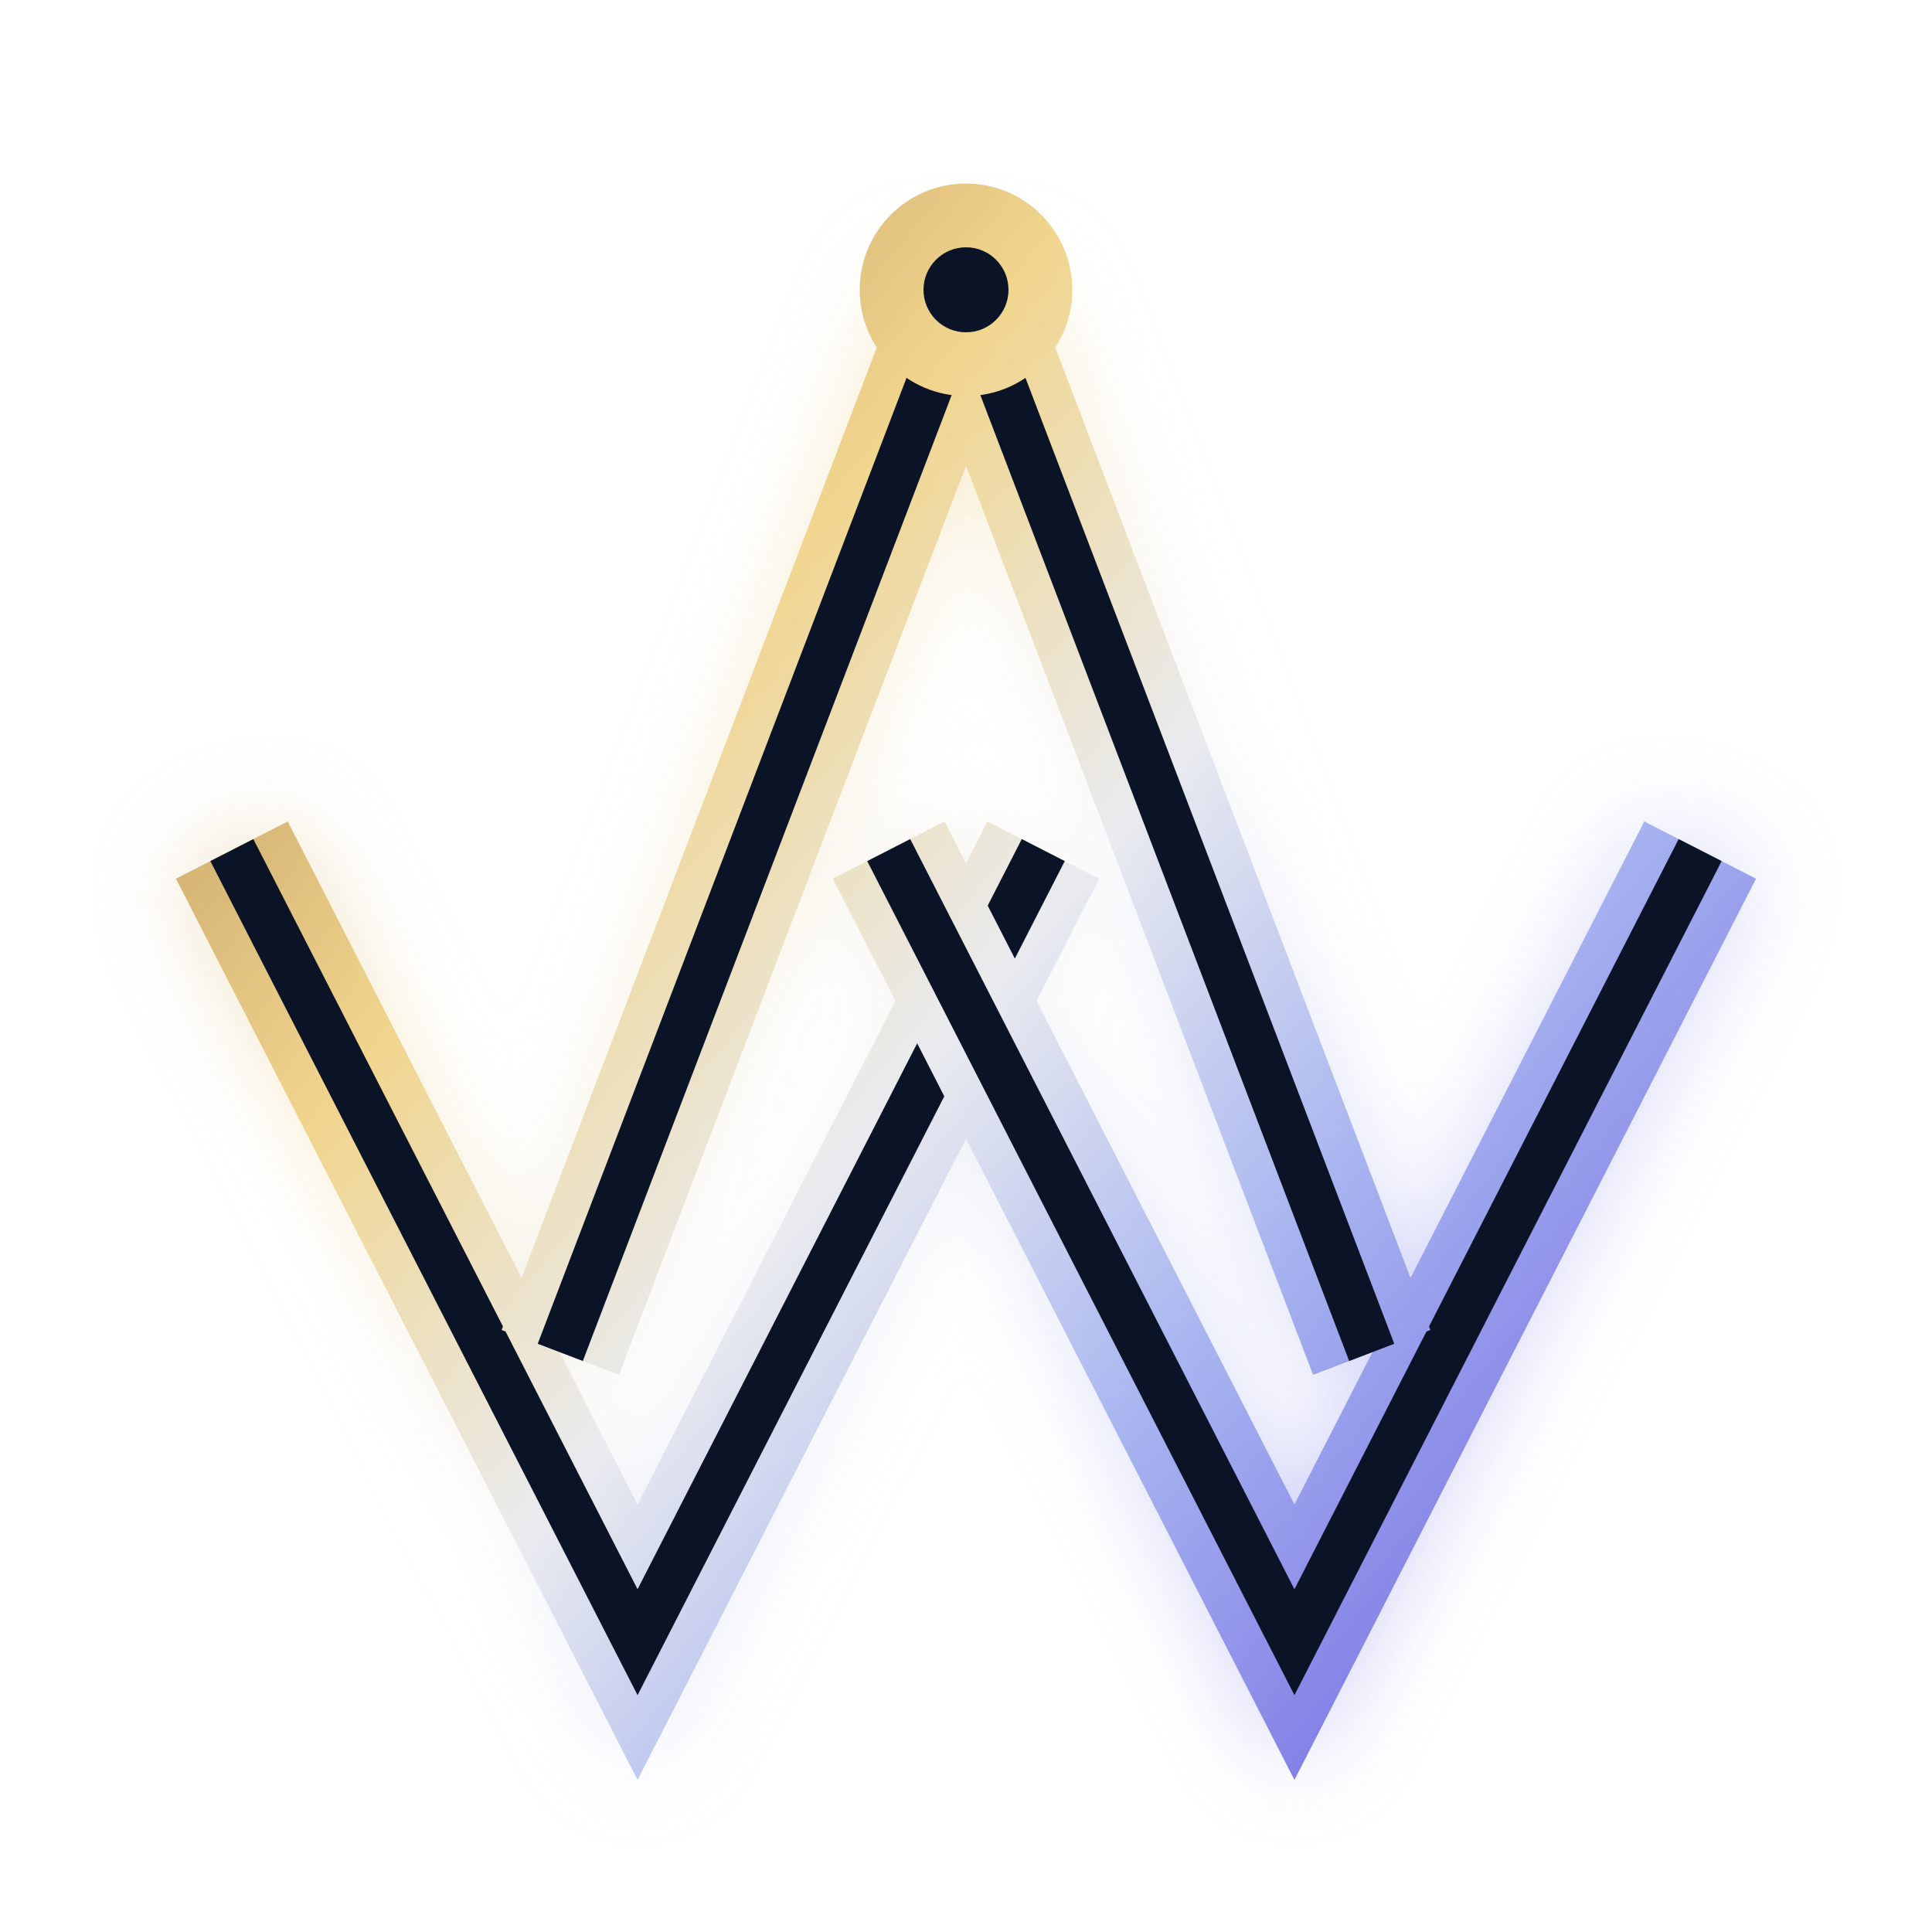
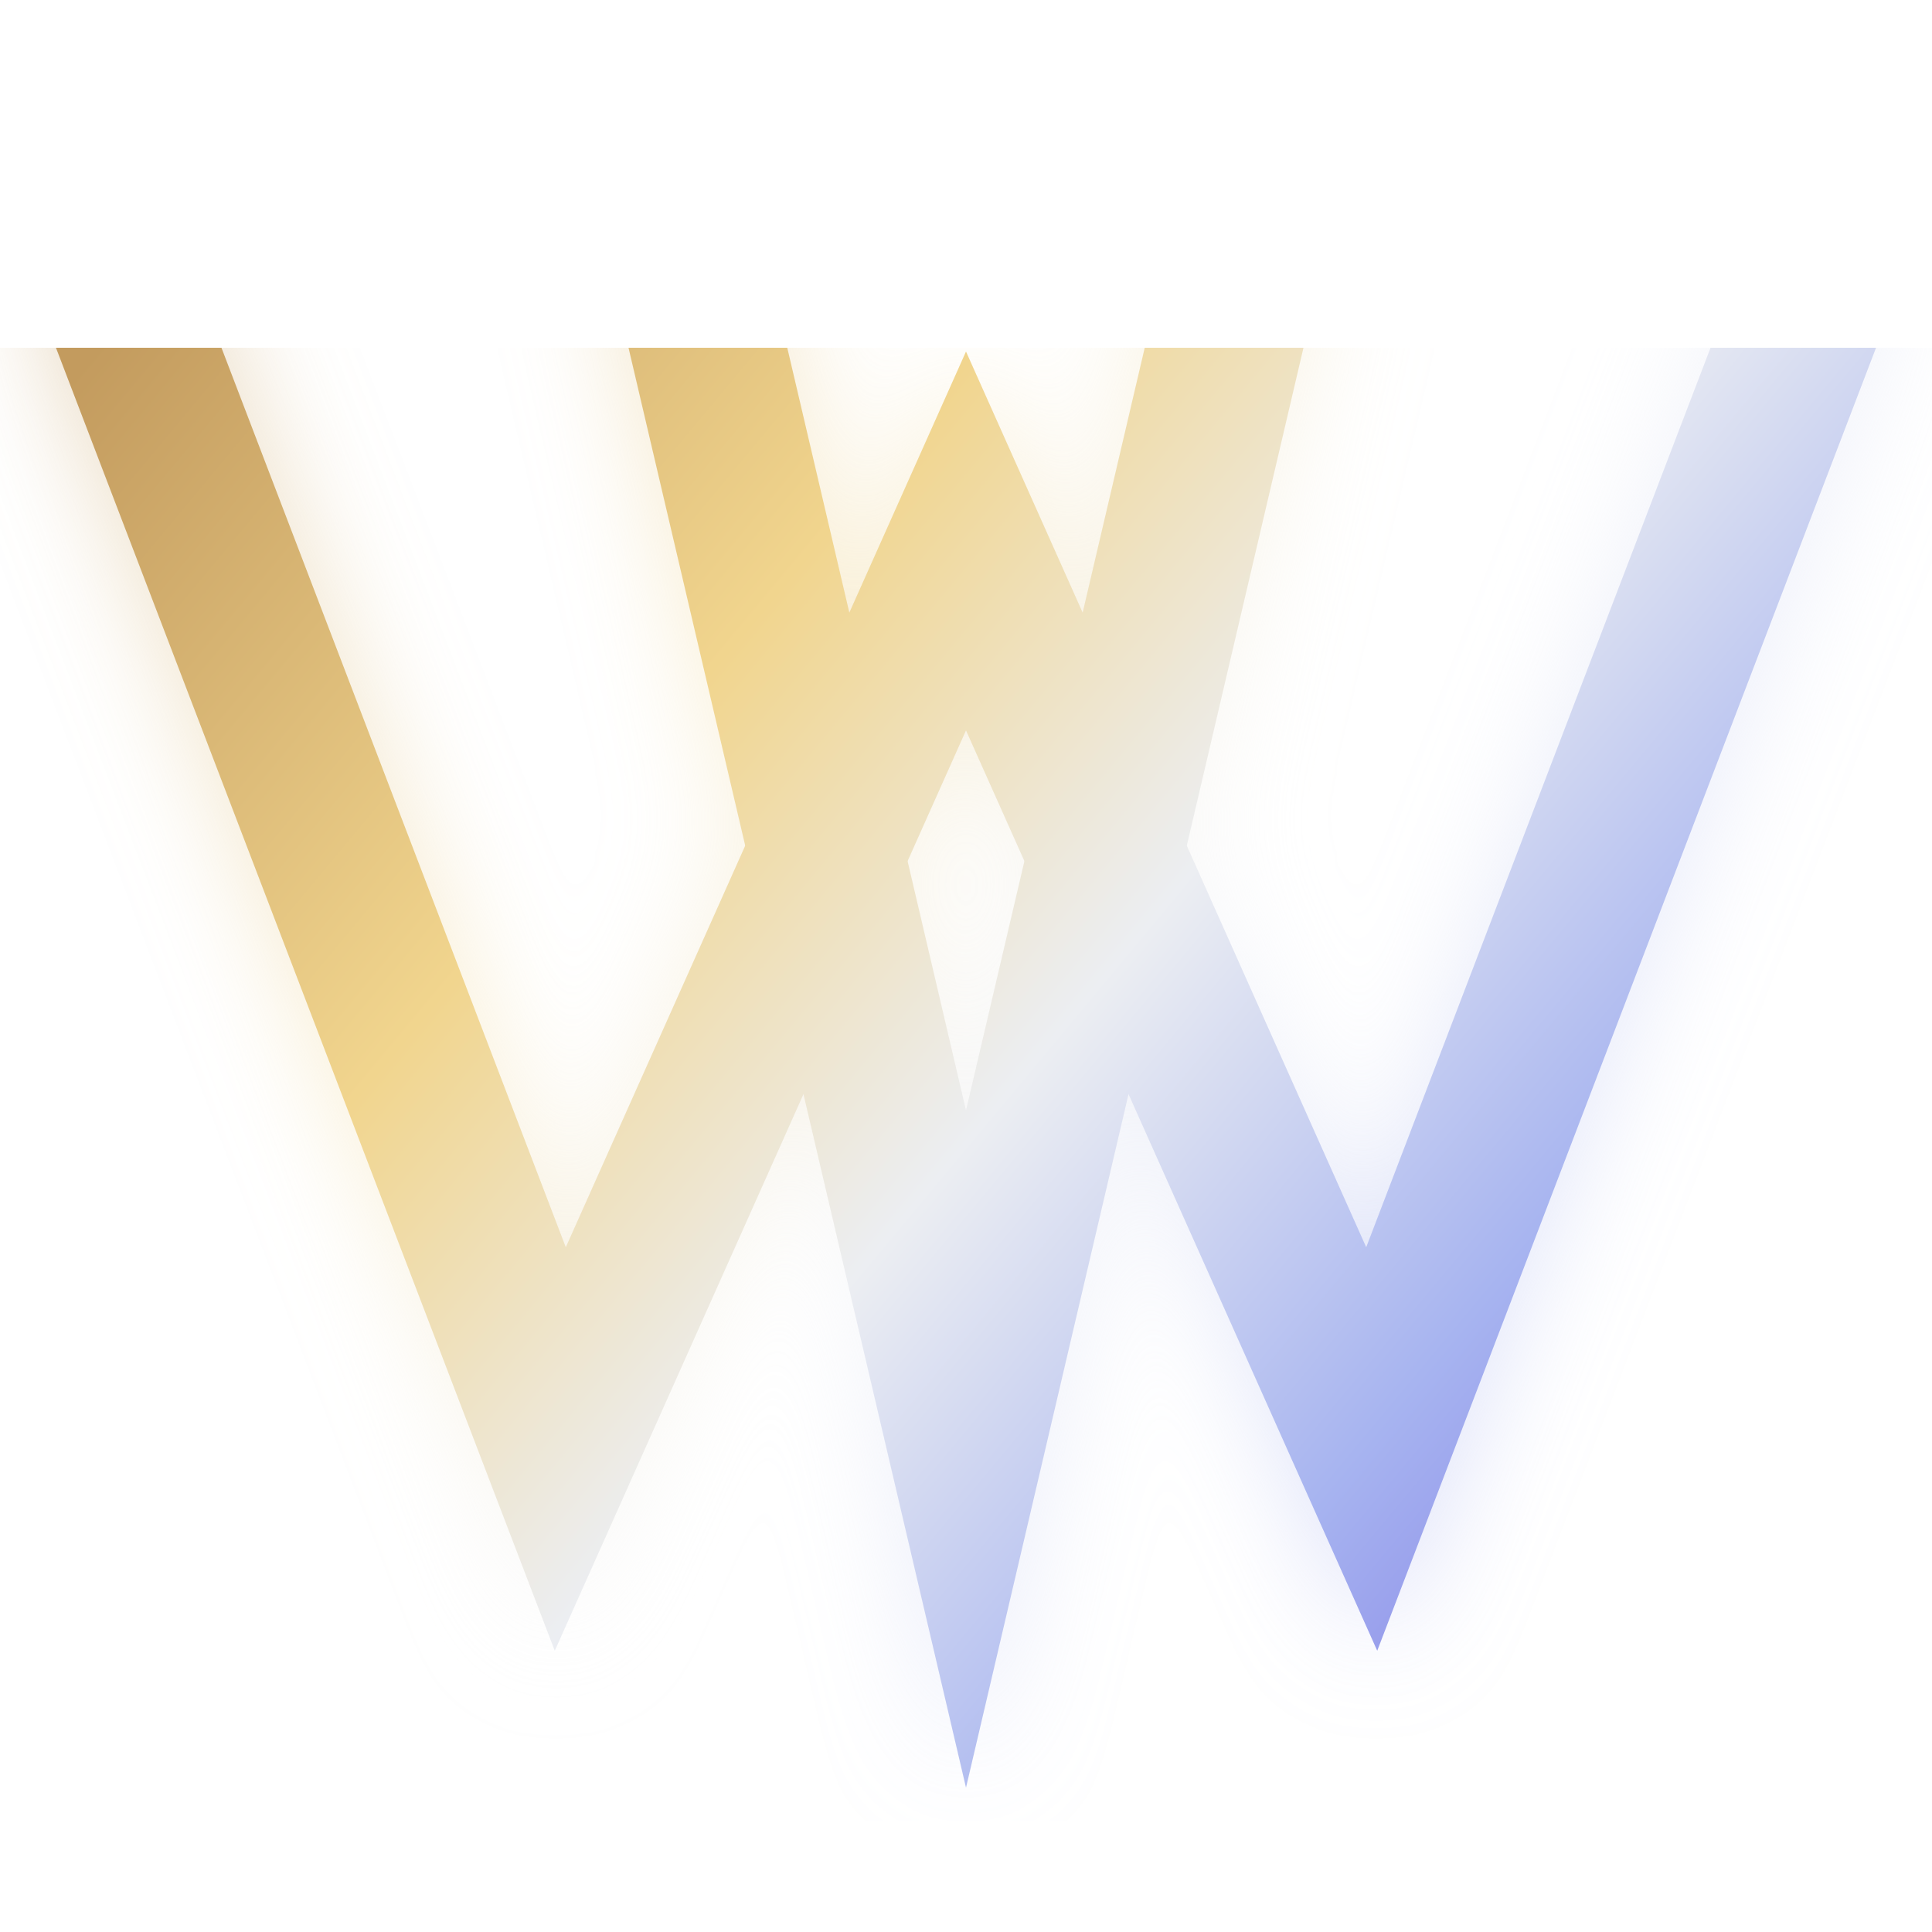
<svg xmlns="http://www.w3.org/2000/svg" viewBox="0 0 200 200" role="img" aria-label="ViaVeritasVita">
  <defs>
-     <linearGradient id="vvv-metal" gradientUnits="userSpaceOnUse" x1="22" y1="40" x2="178" y2="170">
-       <stop offset="0" stop-color="#b8925a" />
-       <stop offset="0.28" stop-color="#f1d58e" />
-       <stop offset="0.5" stop-color="#e9ebef" />
-       <stop offset="0.7" stop-color="#a7b4f0" />
+     <linearGradient id="vvv-metal" gradientUnits="userSpaceOnUse" x1="10" y1="36" x2="190" y2="186">
+       <stop offset="0" stop-color="#c39b5e" />
+       <stop offset="0.3" stop-color="#f1d58e" />
+       <stop offset="0.52" stop-color="#eceef2" />
+       <stop offset="0.74" stop-color="#a7b4f0" />
      <stop offset="1" stop-color="#6d5fe0" />
    </linearGradient>
+     <clipPath id="vvv-topo">
+       <rect x="0" y="36" width="200" height="164" />
+     </clipPath>
    <filter id="vvv-brilho" x="-30%" y="-30%" width="160%" height="160%">
-       <feGaussianBlur stdDeviation="5" />
+       <feGaussianBlur stdDeviation="6" />
    </filter>
  </defs>
-   <g fill="none" stroke-linejoin="miter" stroke-miterlimit="10">
-     <g stroke="url(#vvv-metal)" stroke-width="12" opacity="0.45" filter="url(#vvv-brilho)">
-       <path d="M24 88 L66 170 L108 88" />
-       <path d="M92 88 L134 170 L176 88" />
-       <path d="M100 30 L58 140 M100 30 L142 140" />
+   <g fill="none" stroke-linejoin="miter" stroke-miterlimit="6" stroke-linecap="butt" clip-path="url(#vvv-topo)">
+     <g stroke="url(#vvv-metal)" stroke-width="16" opacity="0.4" filter="url(#vvv-brilho)">
+       <path d="M9 22 L58 150 L100 56 L142 150 L191 22" />
+       <path d="M70 22 L100 150 L130 22" />
    </g>
-     <path d="M24 88 L66 170 L108 88" stroke="url(#vvv-metal)" stroke-width="13" />
-     <path d="M24 88 L66 170 L108 88" stroke="#0b1426" stroke-width="5" />
-     <path d="M92 88 L134 170 L176 88" stroke="url(#vvv-metal)" stroke-width="13" />
-     <path d="M92 88 L134 170 L176 88" stroke="#0b1426" stroke-width="5" />
-     <path d="M100 30 L58 140 M100 30 L142 140" stroke="url(#vvv-metal)" stroke-width="13" />
-     <path d="M100 30 L58 140 M100 30 L142 140" stroke="#0b1426" stroke-width="5" />
-     <circle cx="100" cy="30" r="11" fill="url(#vvv-metal)" />
-     <circle cx="100" cy="30" r="4.4" fill="#0b1426" />
+     <path d="M9 22 L58 150 L100 56 L142 150 L191 22" stroke="url(#vvv-metal)" stroke-width="16" />
+     <path d="M70 22 L100 150 L130 22" stroke="url(#vvv-metal)" stroke-width="16" />
  </g>
</svg>
